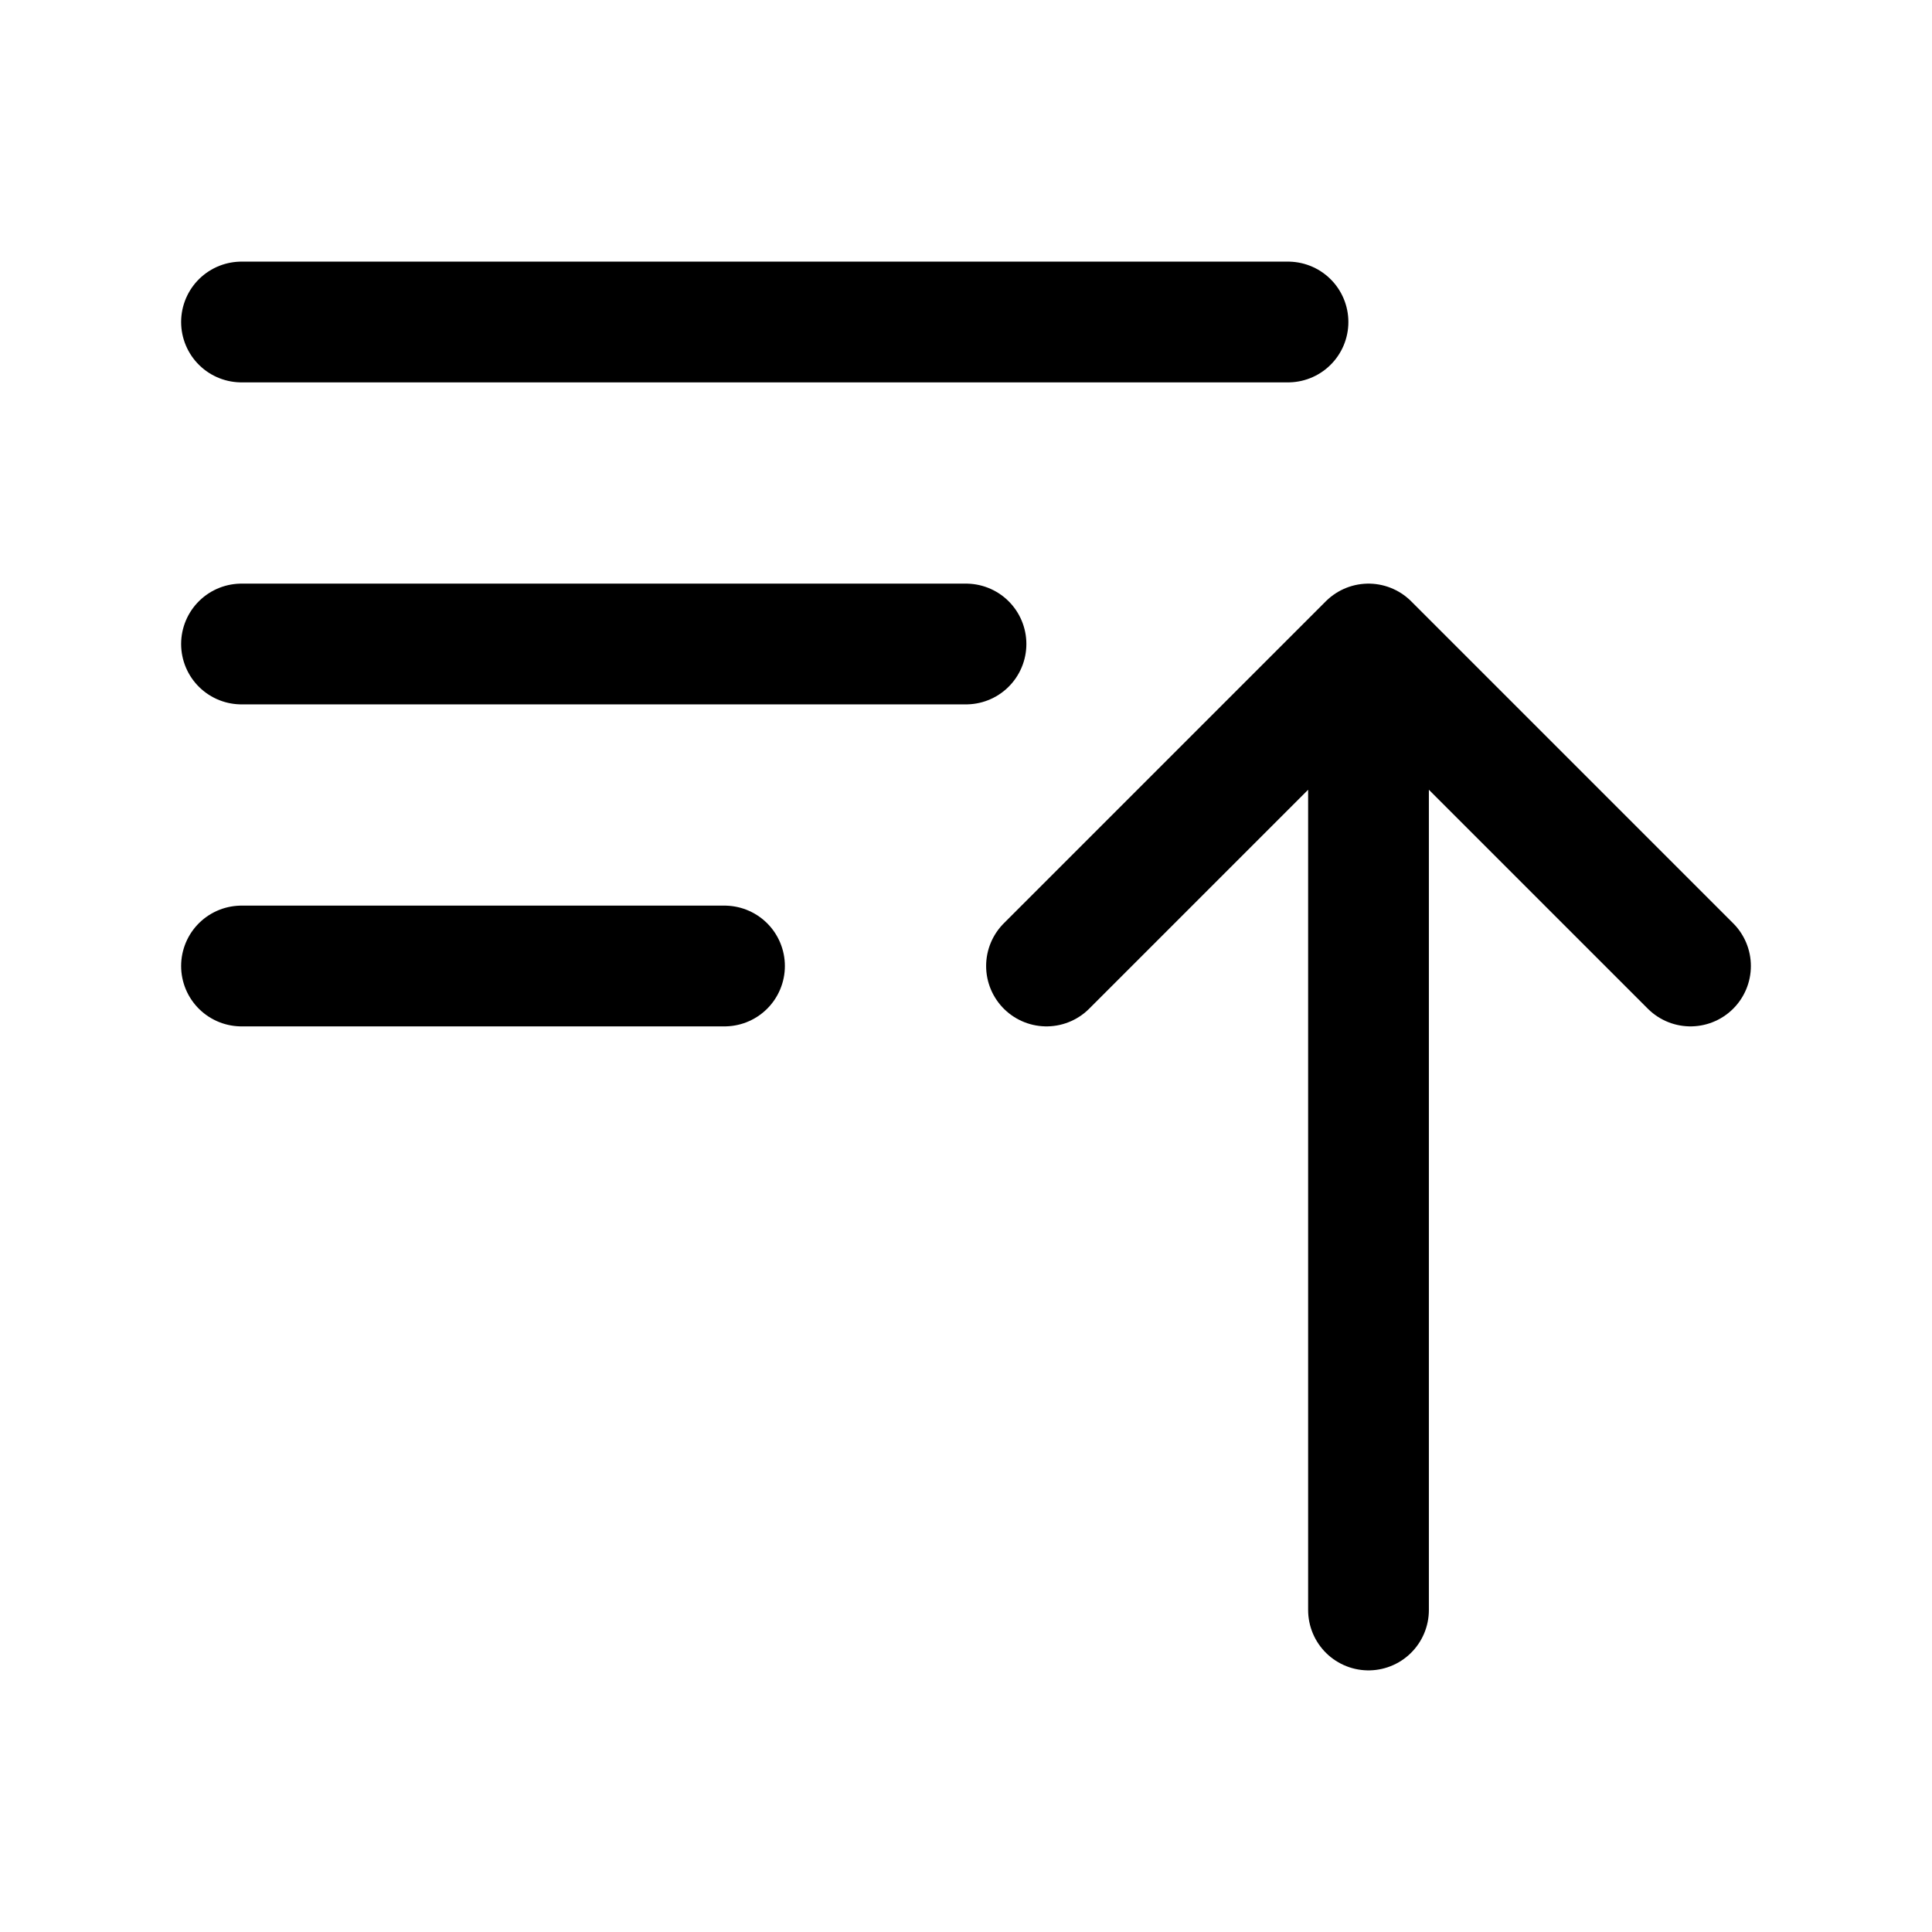
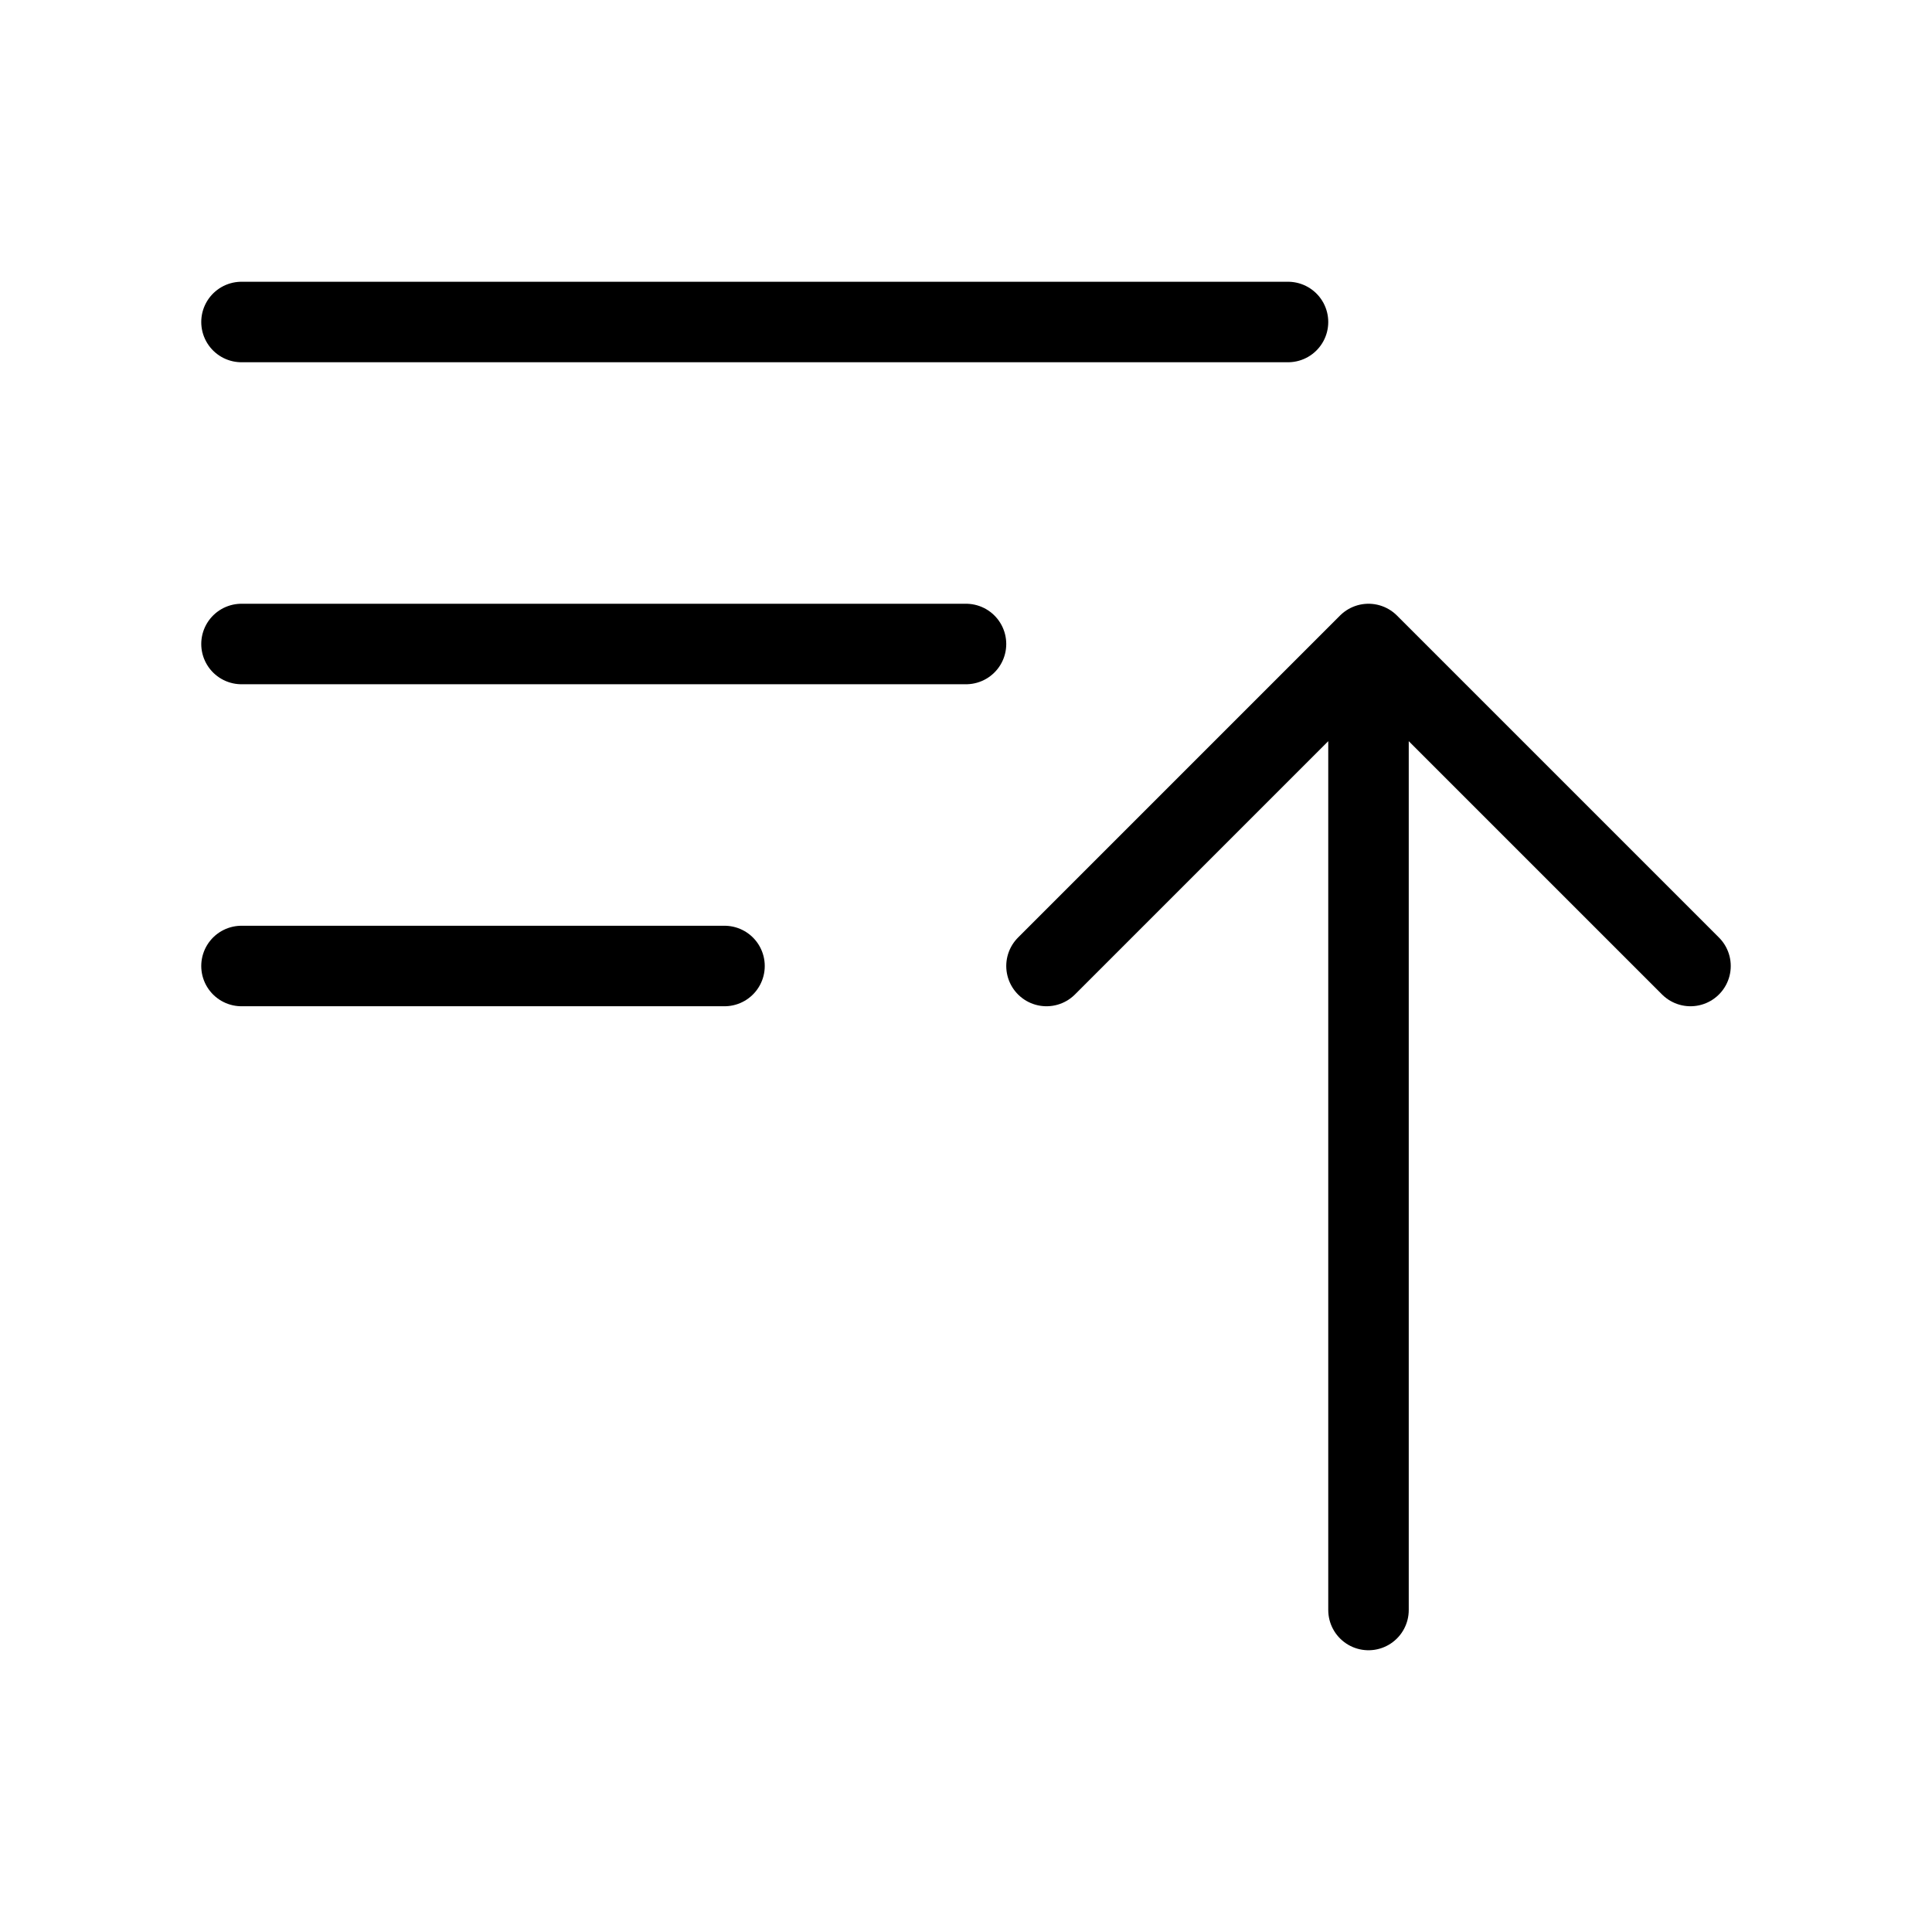
- <svg xmlns="http://www.w3.org/2000/svg" fill="none" viewBox="0 0 24 24" stroke-width="1.5" stroke="currentColor">
+ <svg xmlns="http://www.w3.org/2000/svg" viewBox="0 0 24 24" stroke="currentColor" fill="none">
  <path stroke-linecap="round" stroke-linejoin="round" d="M3 4h13M3 8h9m-9 4h6m4 0l4-4m0 0l4 4m-4-4v12" />
</svg>
